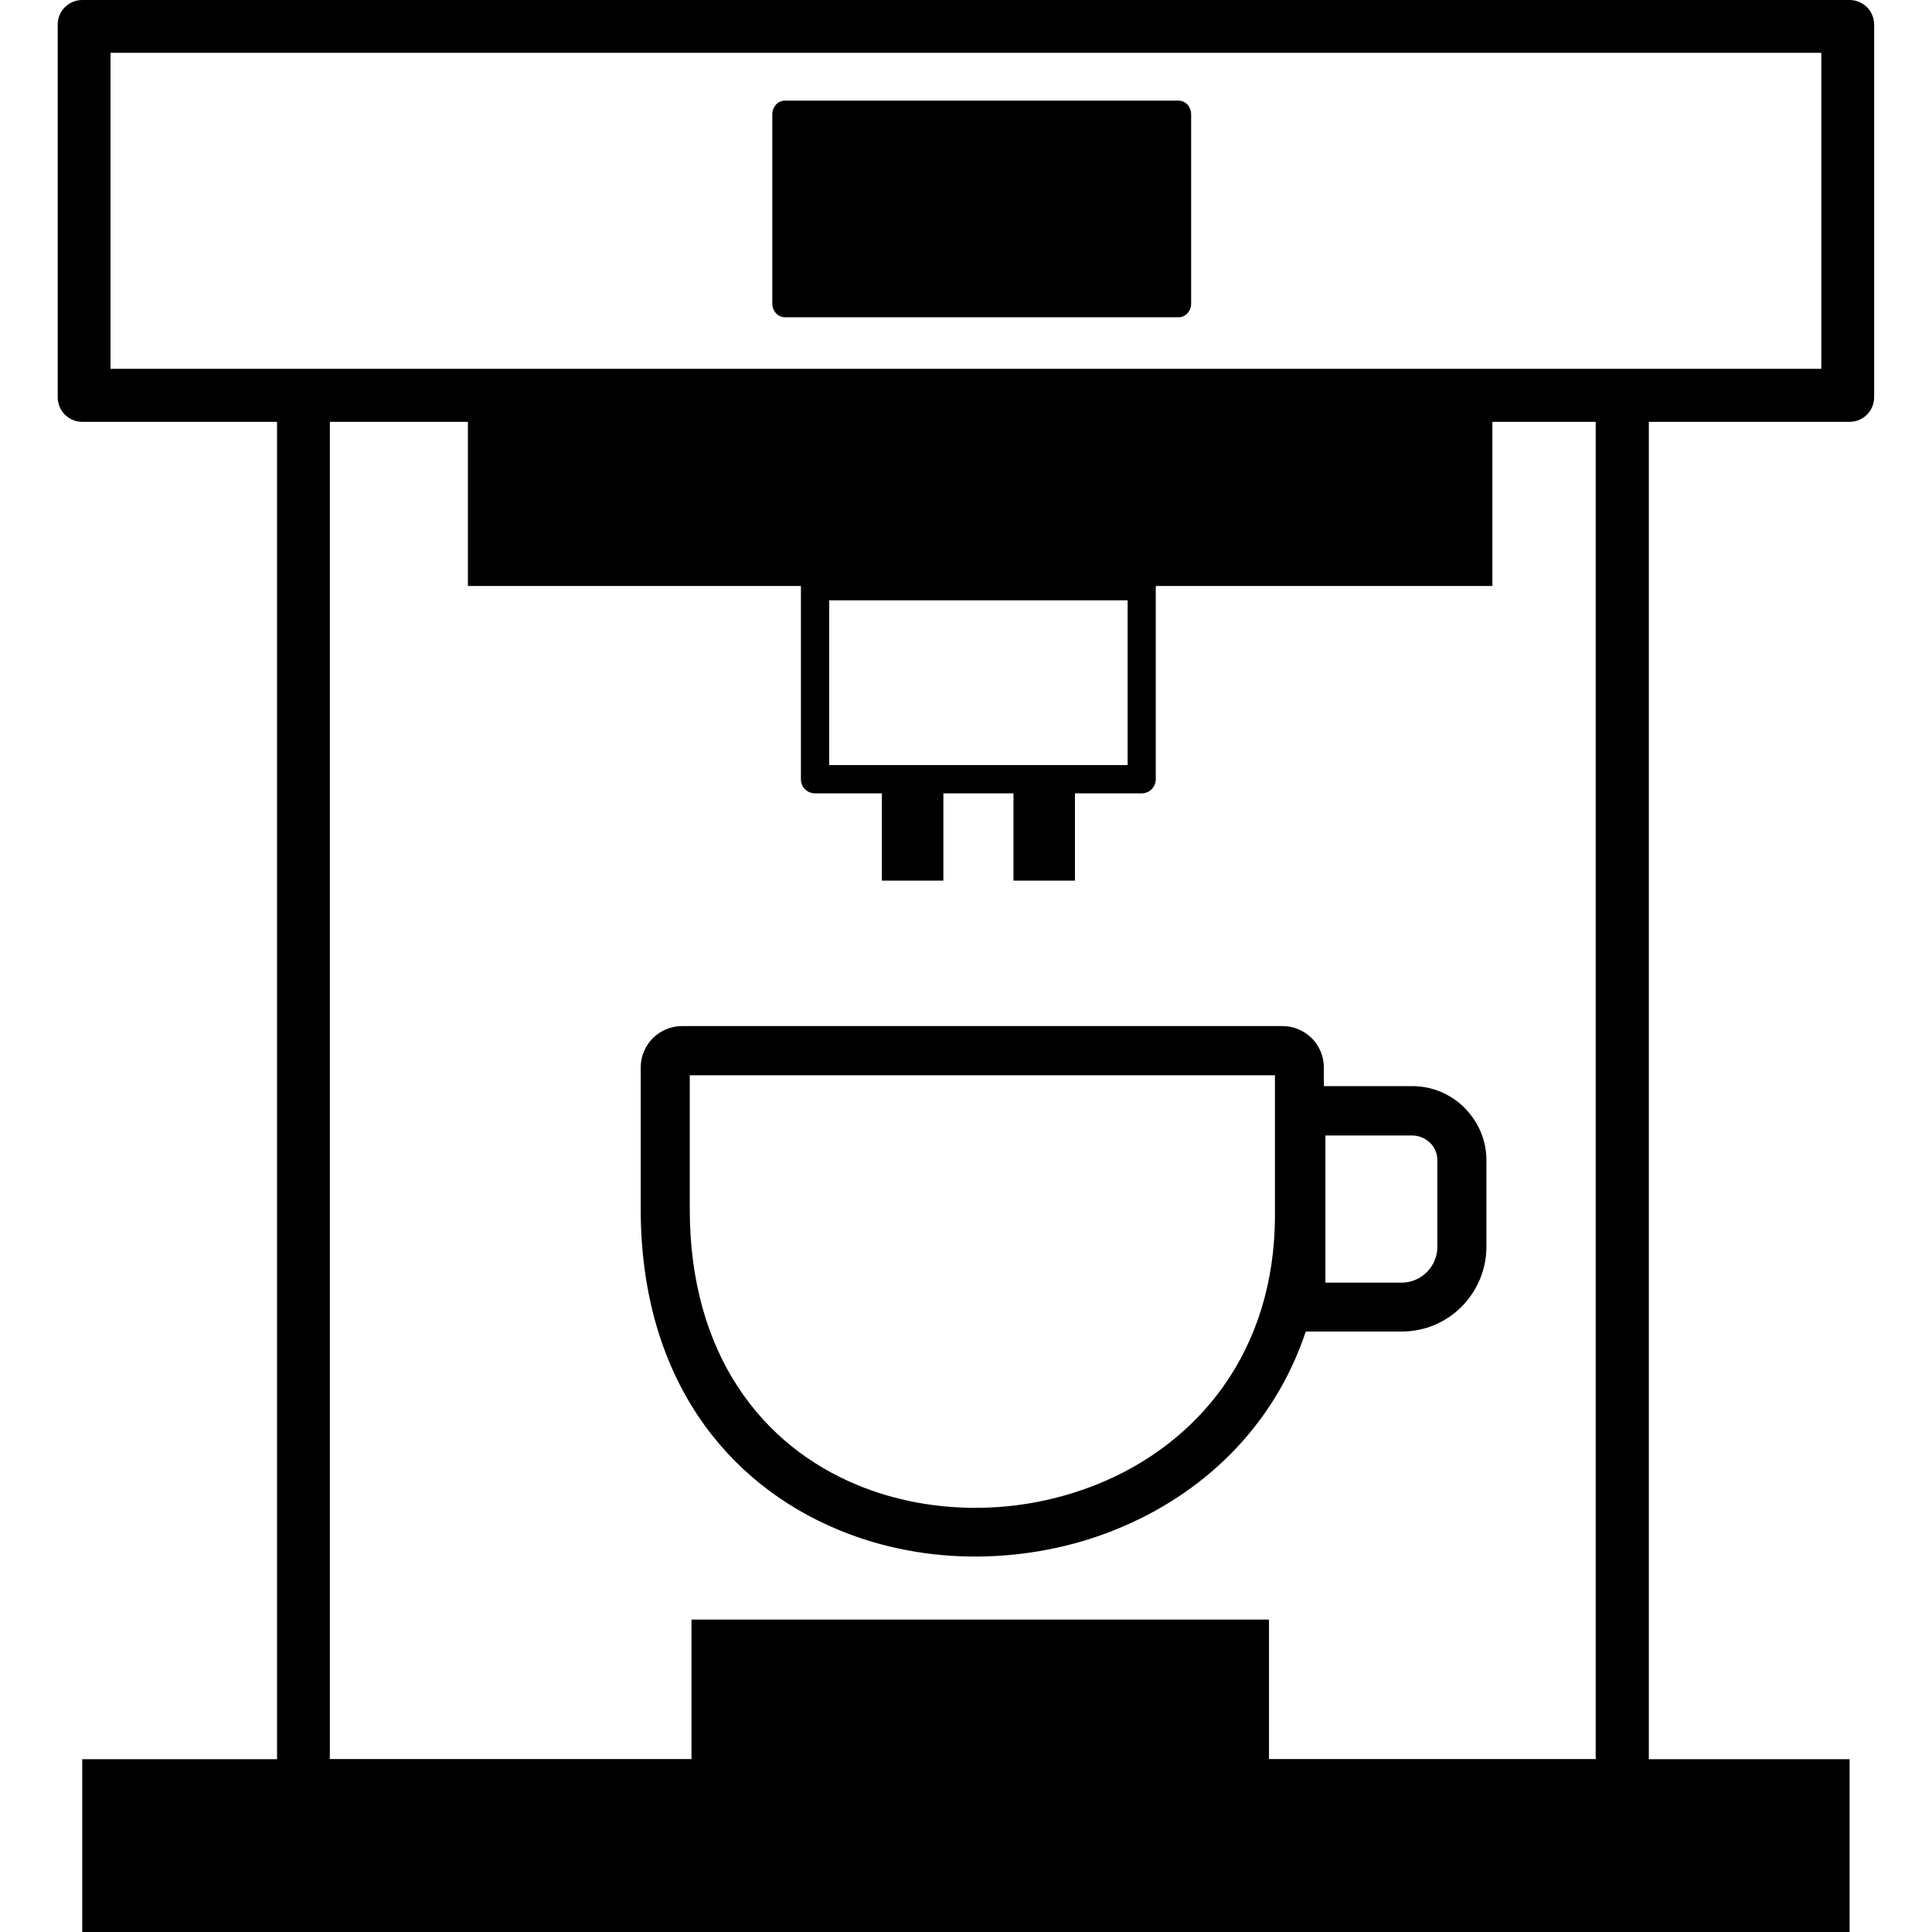
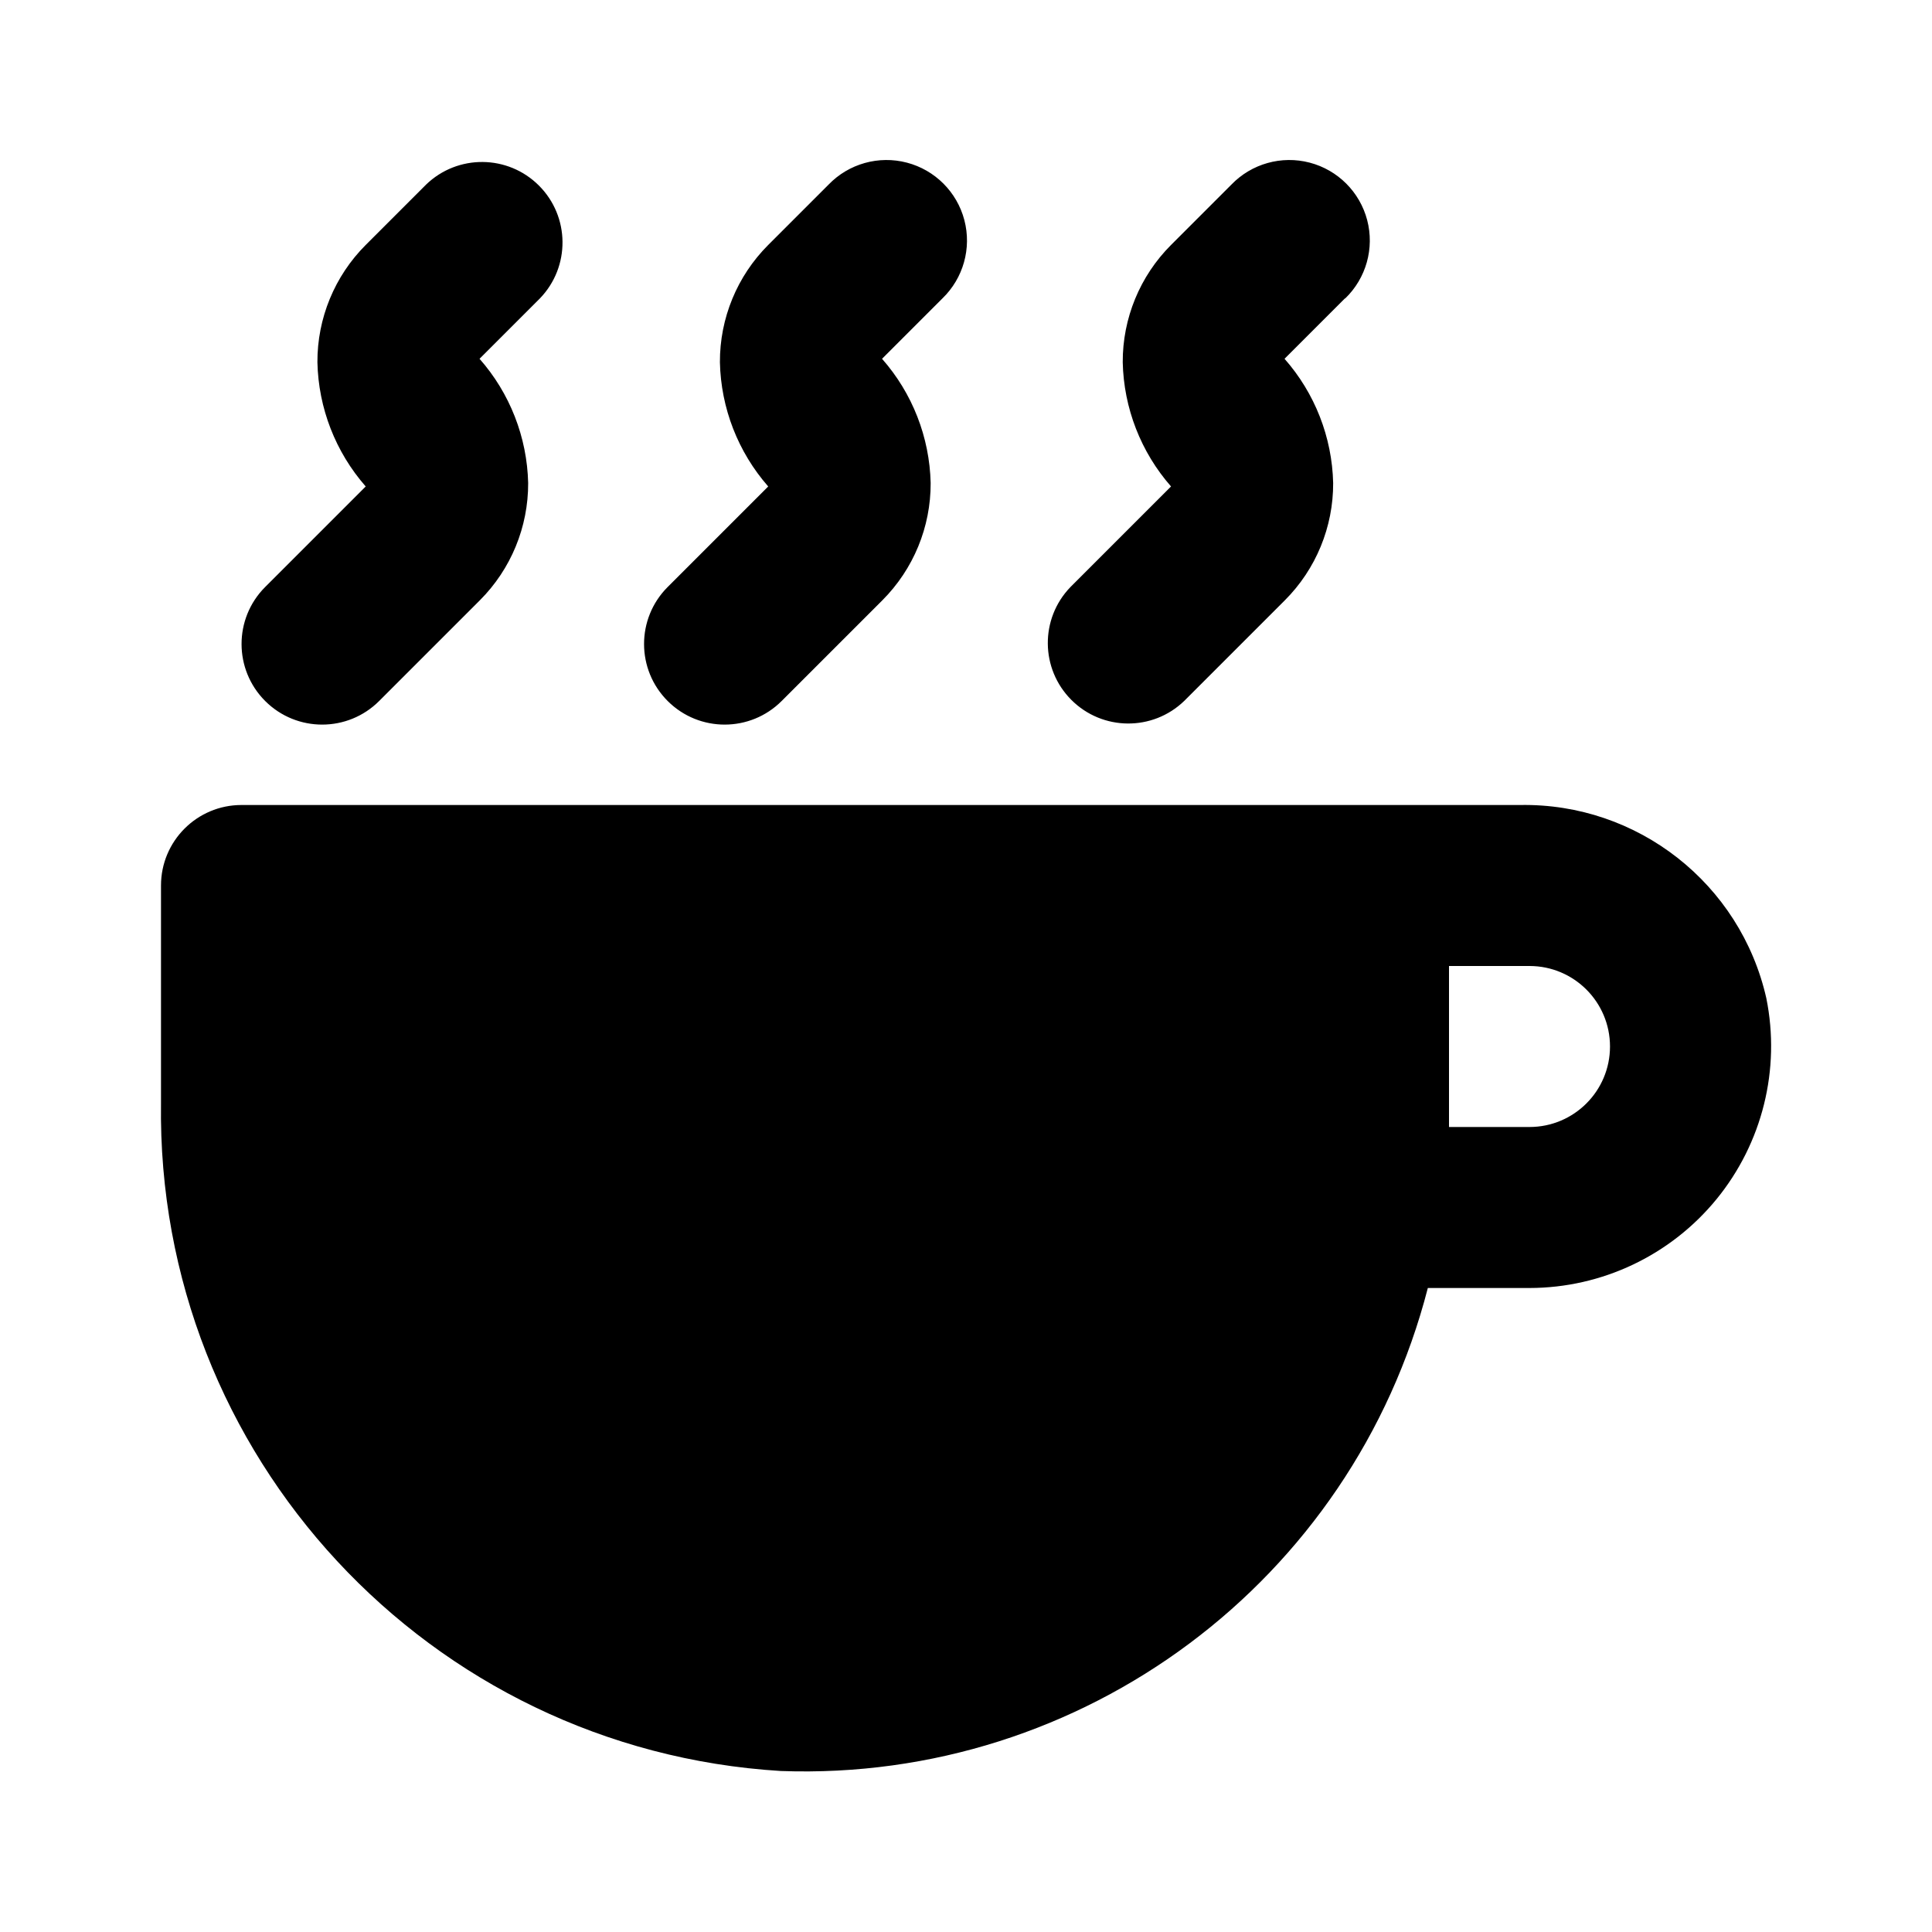
- <svg xmlns="http://www.w3.org/2000/svg" fill="#000000" width="800px" height="800px" viewBox="-3.67 0 122.88 122.88" version="1.1" id="Layer_1" style="enable-background:new 0 0 115.54 122.88" xml:space="preserve">
-   <g>
-     <path d="M17.31,26.83v84.88c0,0.06,0,0.12-0.01,0.17h23.01v-8.87h36.73v8.87h20.79c0-0.05-0.01-0.09-0.01-0.14V26.83h-6.57v10.44 H69.84v0.01v12.28c0,0.5-0.4,0.9-0.9,0.9H64.7v5.55h-3.91v-5.55h-4.46v5.55h-3.91v-5.55h-4.25c-0.5,0-0.9-0.4-0.9-0.9V37.28l0-0.01 H26.09V26.83H17.31L17.31,26.83z M39.72,65.26h38.18c0.72,0,1.38,0.3,1.86,0.77l0,0l0,0l0,0c0.48,0.48,0.77,1.14,0.77,1.86v1.19 h5.62c1.3,0,2.48,0.53,3.33,1.38c0.03,0.03,0.07,0.07,0.1,0.11c0.8,0.85,1.29,1.98,1.29,3.22v5.51c0,1.48-0.61,2.83-1.58,3.81 c-0.98,0.98-2.32,1.58-3.81,1.58h-6.1c-2.05,6.14-6.62,10.37-12.03,12.57c-2.79,1.14-5.82,1.72-8.85,1.74 c-3.03,0.02-6.05-0.54-8.82-1.69c-7.1-2.93-12.6-9.65-12.6-20.44v-8.98c0-0.72,0.3-1.38,0.77-1.86l0,0l0,0 C38.33,65.56,38.99,65.26,39.72,65.26L39.72,65.26z M86.15,72.22h-5.52v9.36h4.85c0.62,0,1.19-0.26,1.6-0.67 c0.41-0.41,0.67-0.98,0.67-1.6V73.8c0-0.41-0.15-0.78-0.41-1.06c-0.02-0.02-0.04-0.04-0.06-0.06 C86.98,72.4,86.59,72.22,86.15,72.22L86.15,72.22z M77.41,68.39H40.2v8.5c0,9.32,4.65,15.08,10.66,17.56 c2.39,0.99,5.01,1.47,7.63,1.45c2.62-0.01,5.25-0.53,7.69-1.52c6.28-2.55,11.24-8.35,11.24-17.1V68.39L77.41,68.39z M13.96,111.89 c-0.01-0.06-0.01-0.11-0.01-0.17V26.83H1.56C0.7,26.83,0,26.13,0,25.27V1.56C0,0.7,0.7,0,1.56,0h112.41c0.86,0,1.56,0.7,1.56,1.56 v23.71c0,0.86-0.7,1.56-1.56,1.56H101.2v84.92c0,0.05,0,0.09-0.01,0.14h12.78v10.99H1.56v-10.99H13.96L13.96,111.89z M46.25,6.4 h25.04c0.44,0,0.8,0.39,0.8,0.88V19.3c0,0.49-0.36,0.88-0.8,0.88H46.25c-0.44,0-0.8-0.39-0.8-0.88V7.28 C45.45,6.79,45.81,6.4,46.25,6.4L46.25,6.4z M68.04,38.18H49.07v10.48h18.98V38.18L68.04,38.18z M112.17,3.36H3.36v20.1h108.81 V3.36L112.17,3.36z" />
-   </g>
+ <svg xmlns="http://www.w3.org/2000/svg" fill="#000000" width="800px" height="800px" viewBox="0 0 24 24">
+   <path d="M9.7,22a8,8,0,0,0,8.037-6H19a3.005,3.005,0,0,0,2.942-3.6,3.081,3.081,0,0,0-3.06-2.4H3a1,1,0,0,0-1,1v2.7A8.2,8.2,0,0,0,9.7,22ZM18,12h1a1,1,0,0,1,0,2H18ZM6.707,3.707l-.75.75A2.42,2.42,0,0,1,6.561,6a2.049,2.049,0,0,1-.6,1.457l-1.25,1.25A1,1,0,0,1,3.293,7.293l1.25-1.25a2.42,2.42,0,0,1-.6-1.543,2.049,2.049,0,0,1,.6-1.457l.75-.75A1,1,0,0,1,6.707,3.707Zm5,0-.75.75A2.42,2.42,0,0,1,11.561,6a2.049,2.049,0,0,1-.6,1.457l-1.25,1.25A1,1,0,0,1,8.293,7.293l1.25-1.25a2.42,2.42,0,0,1-.6-1.543,2.049,2.049,0,0,1,.6-1.457l.75-.75a1,1,0,1,1,1.414,1.414Zm5,0-.75.75A2.42,2.42,0,0,1,16.561,6a2.049,2.049,0,0,1-.6,1.457l-1.25,1.25a1,1,0,0,1-1.414-1.414l1.25-1.25a2.42,2.42,0,0,1-.6-1.543,2.049,2.049,0,0,1,.6-1.457l.75-.75a1,1,0,1,1,1.414,1.414Z" />
</svg>
